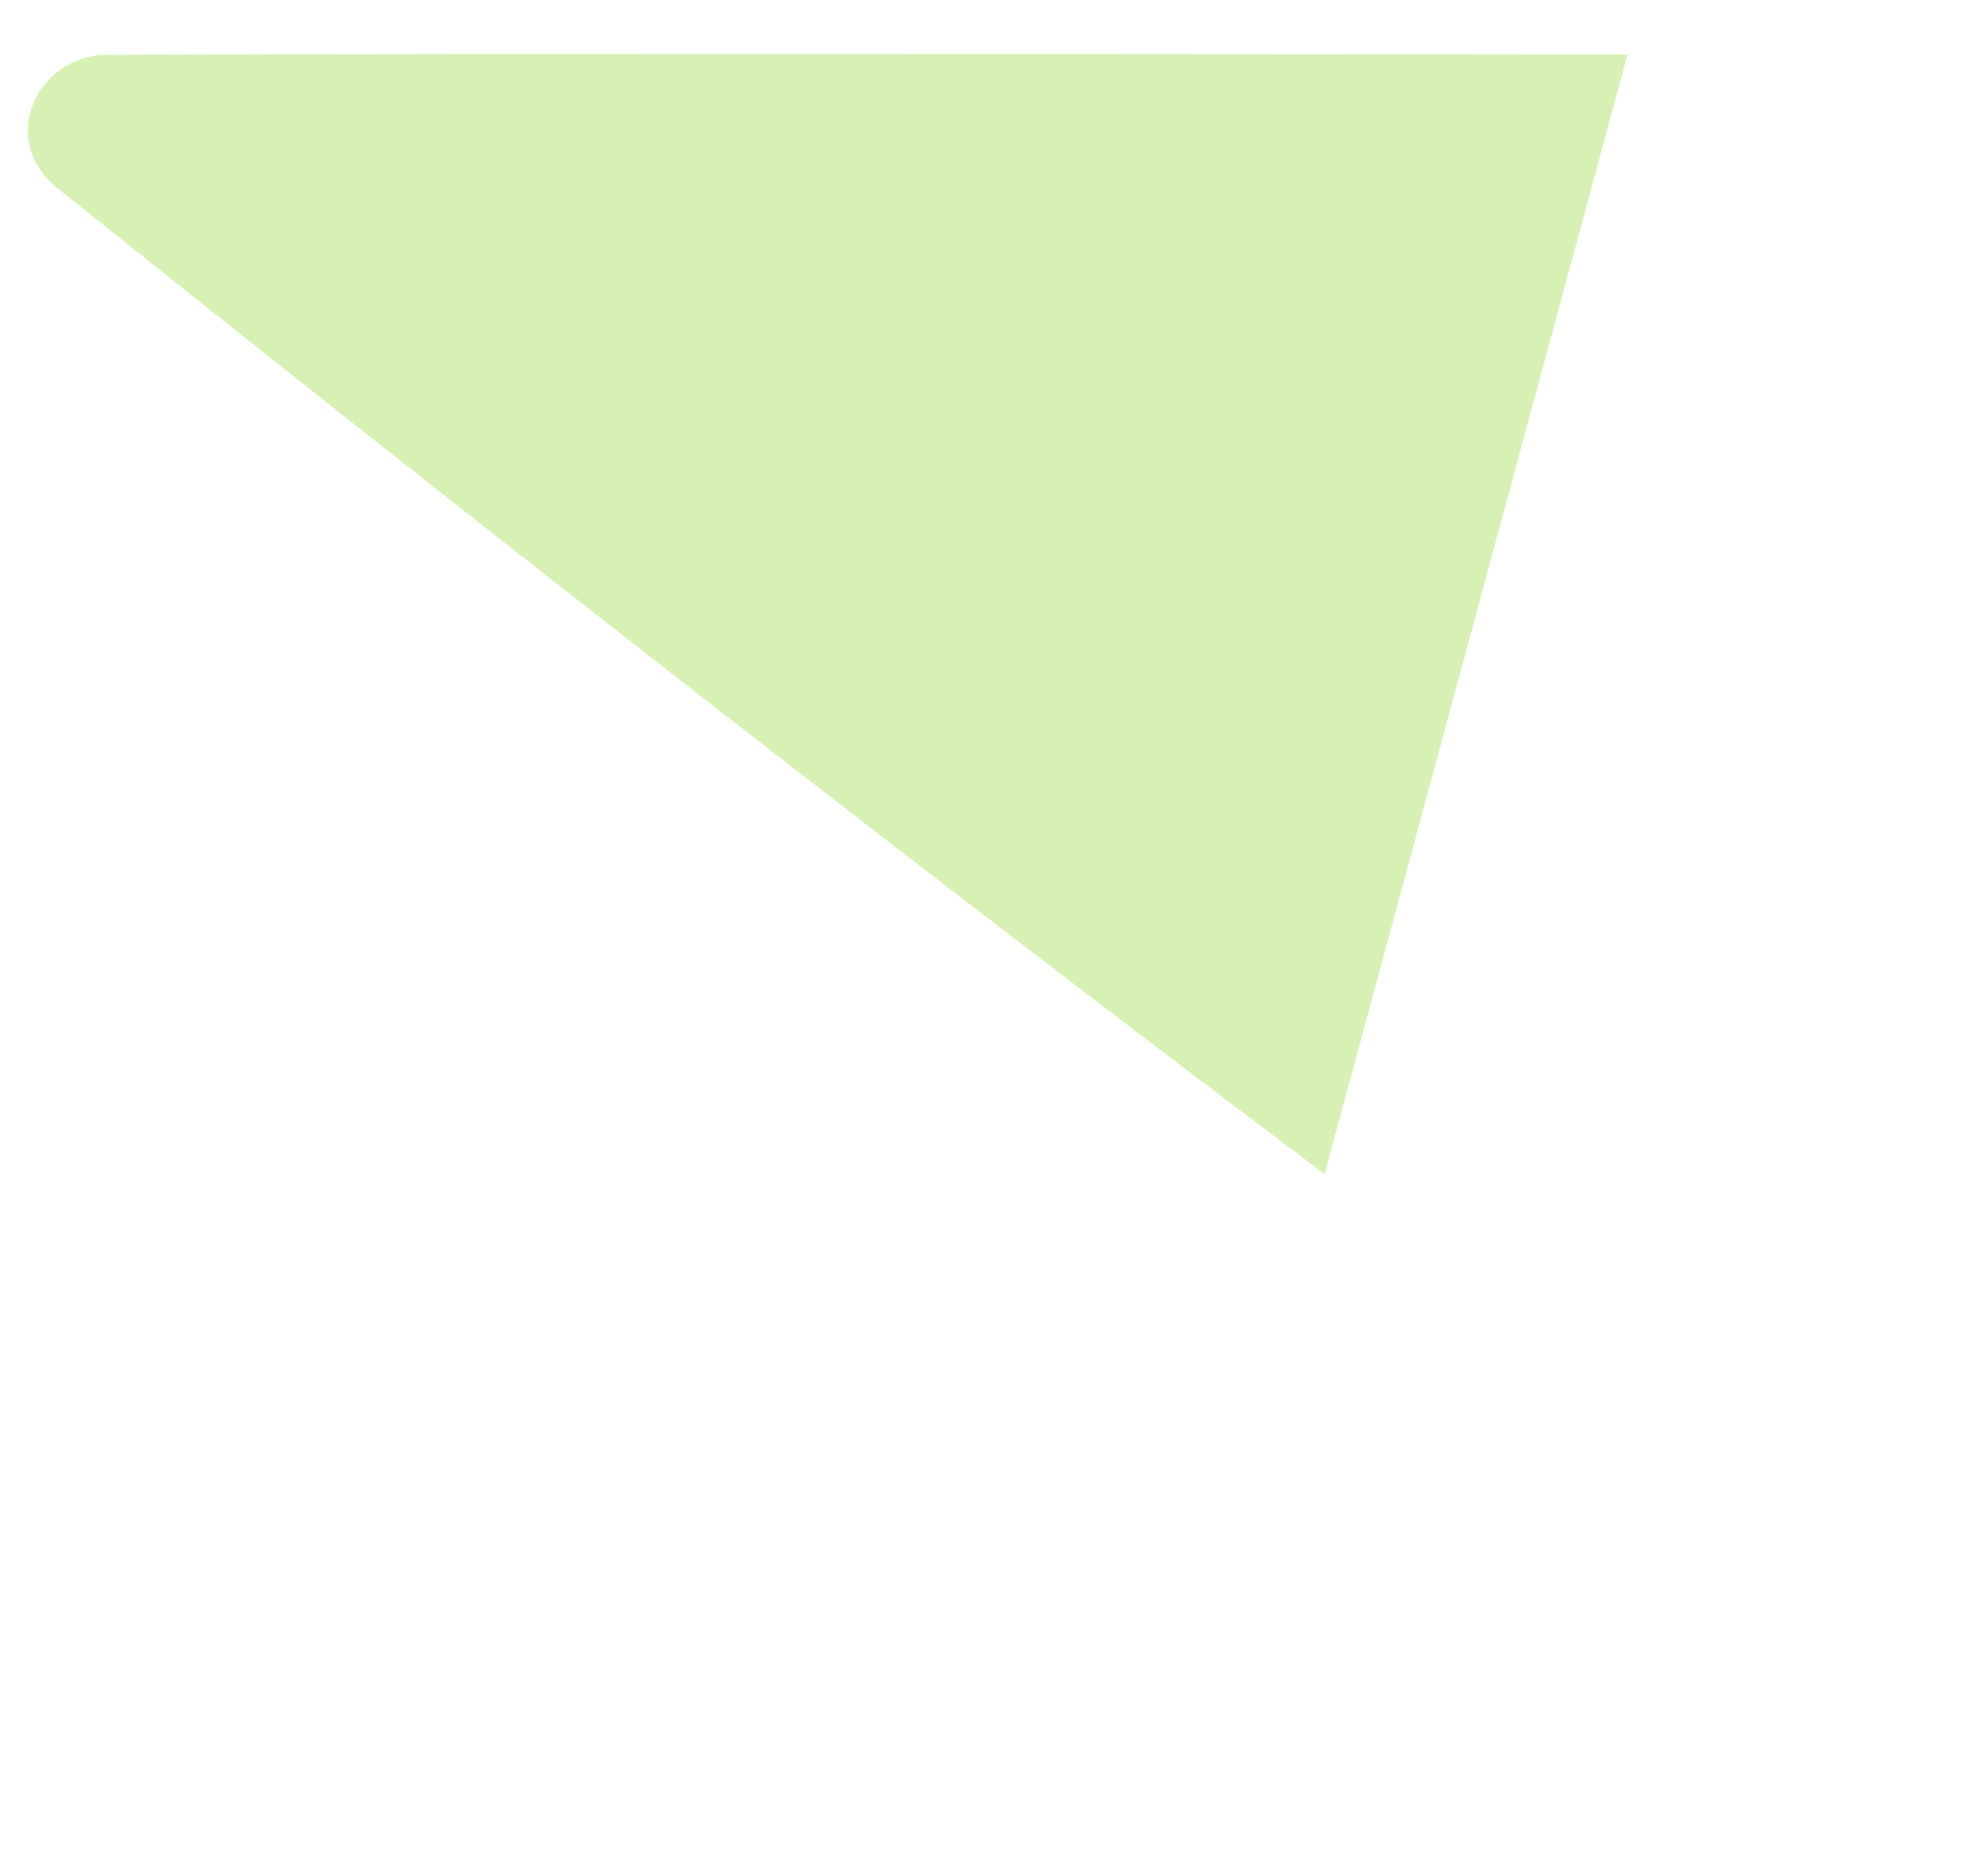
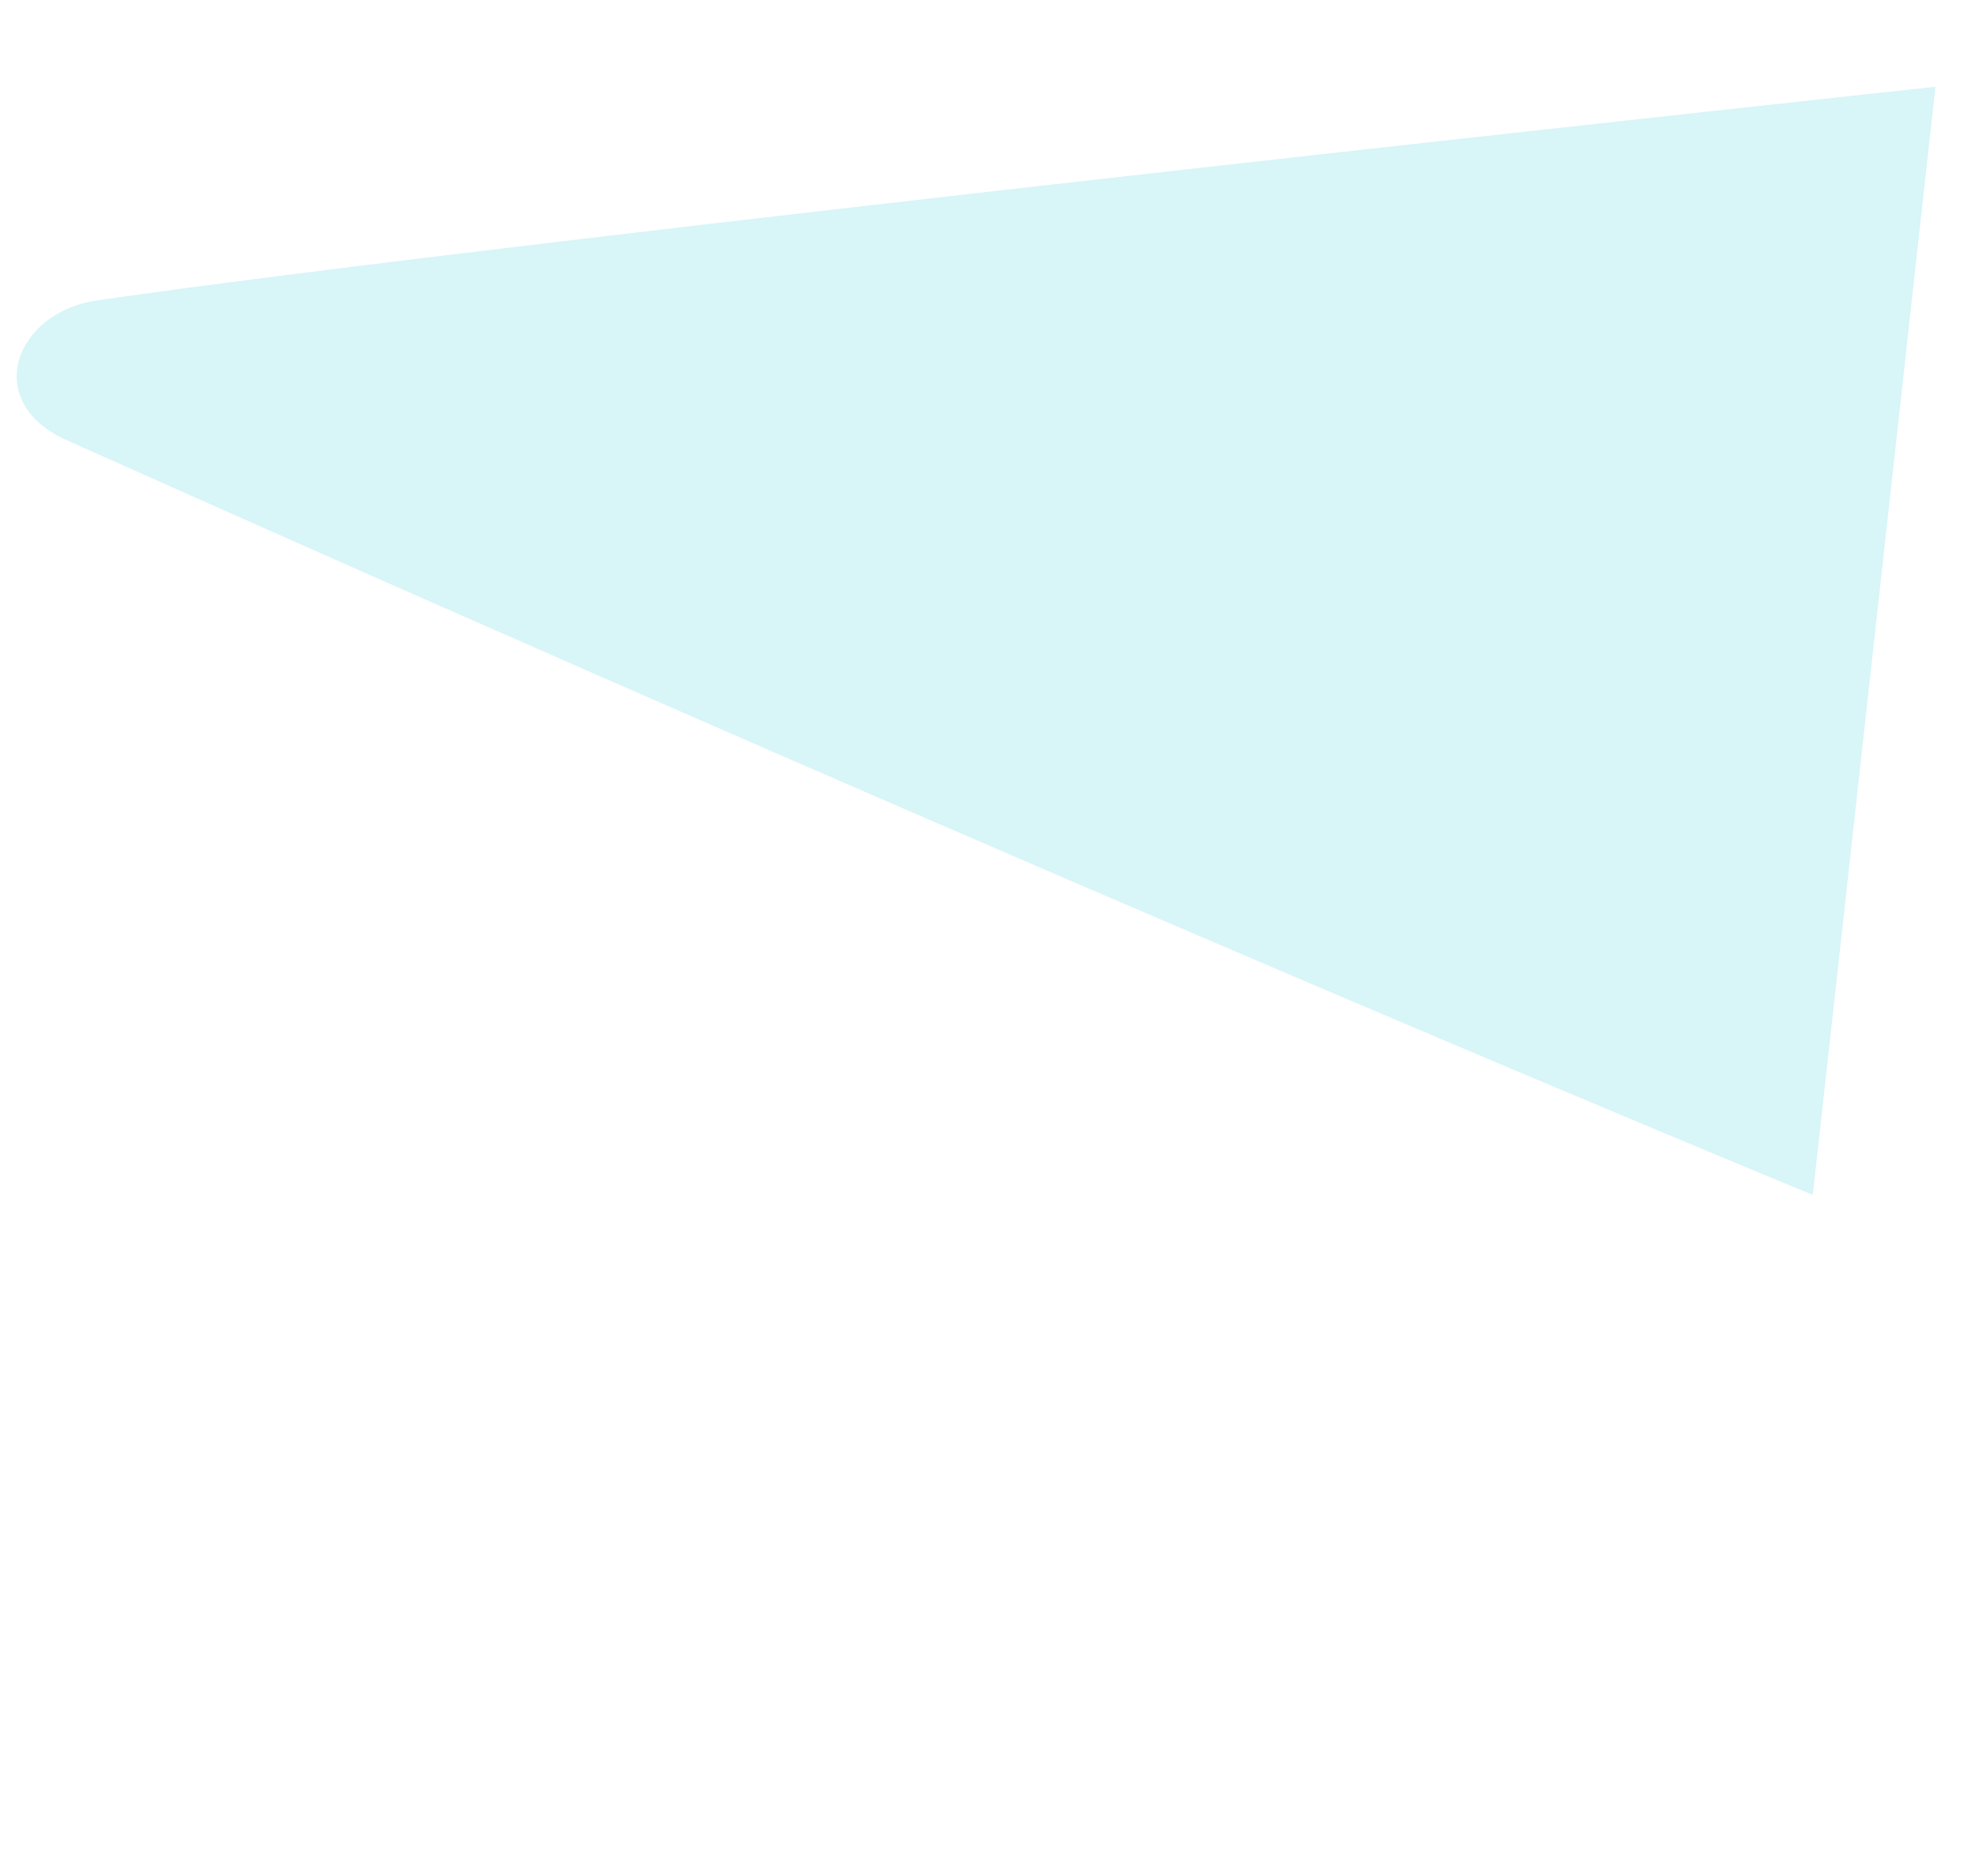
<svg xmlns="http://www.w3.org/2000/svg" width="40" height="38" viewBox="0 0 10.583 10.054" version="1.1" id="svg5">
  <defs id="defs2" />
  <g id="layer1">
-     <text xml:space="preserve" style="font-weight:bold;font-size:3.593px;line-height:1.3;font-family:Consolas;-inkscape-font-specification:'Consolas Bold';text-align:center;text-anchor:middle;fill:#ff2cff;fill-opacity:1;stroke:#99bfd5;stroke-width:0;stroke-linecap:butt;stroke-linejoin:round;stroke-miterlimit:8;stroke-dasharray:none;stroke-opacity:1;paint-order:fill markers stroke;stop-color:#000000" x="2.488" y="19.85" id="text34728">
-       <tspan id="tspan34726" style="stroke-width:0;stroke-dasharray:none" x="2.488" y="19.85">233, 250, 211</tspan>
-     </text>
-     <text xml:space="preserve" style="font-weight:bold;font-size:6.35px;line-height:1.3;font-family:Consolas;-inkscape-font-specification:'Consolas Bold';text-align:center;text-anchor:middle;fill:#ff2cff;fill-opacity:1;stroke:#99bfd5;stroke-width:0;stroke-linecap:butt;stroke-linejoin:round;stroke-miterlimit:8;stroke-dasharray:none;stroke-opacity:1;paint-order:fill markers stroke;stop-color:#000000" x="4.455" y="5.091" id="text34782">
-       <tspan id="tspan34780" style="stroke-width:0" x="4.455" y="5.091" />
-     </text>
-     <path style="fill:#d7f1b5;fill-opacity:1;stroke:#99bfd5;stroke-width:0;stroke-linecap:butt;stroke-linejoin:round;stroke-miterlimit:8;stroke-dasharray:none;stroke-opacity:1;paint-order:fill markers stroke;stop-color:#000000" d="m 8.721,0.292 c 0,0 -6.341,-0.008 -8.152,0.002 C 0.204,0.297 -0.02,0.745 0.31,1.01 4.258,4.173 7.098,6.292 7.098,6.292" id="path34838" />
+     <path style="fill:#d8f5f8;fill-opacity:1;stroke:#99bfd5;stroke-width:0;stroke-linecap:butt;stroke-linejoin:round;stroke-miterlimit:8;stroke-dasharray:none;stroke-opacity:1;paint-order:fill markers stroke;stop-color:#000000" d="m 10.371,0.465 c 0,0 -7.654,0.825 -9.851,1.145 C 0.078,1.674 -0.1,2.155 0.357,2.359 5.818,4.801 9.714,6.404 9.714,6.404" id="path34838" />
  </g>
</svg>
